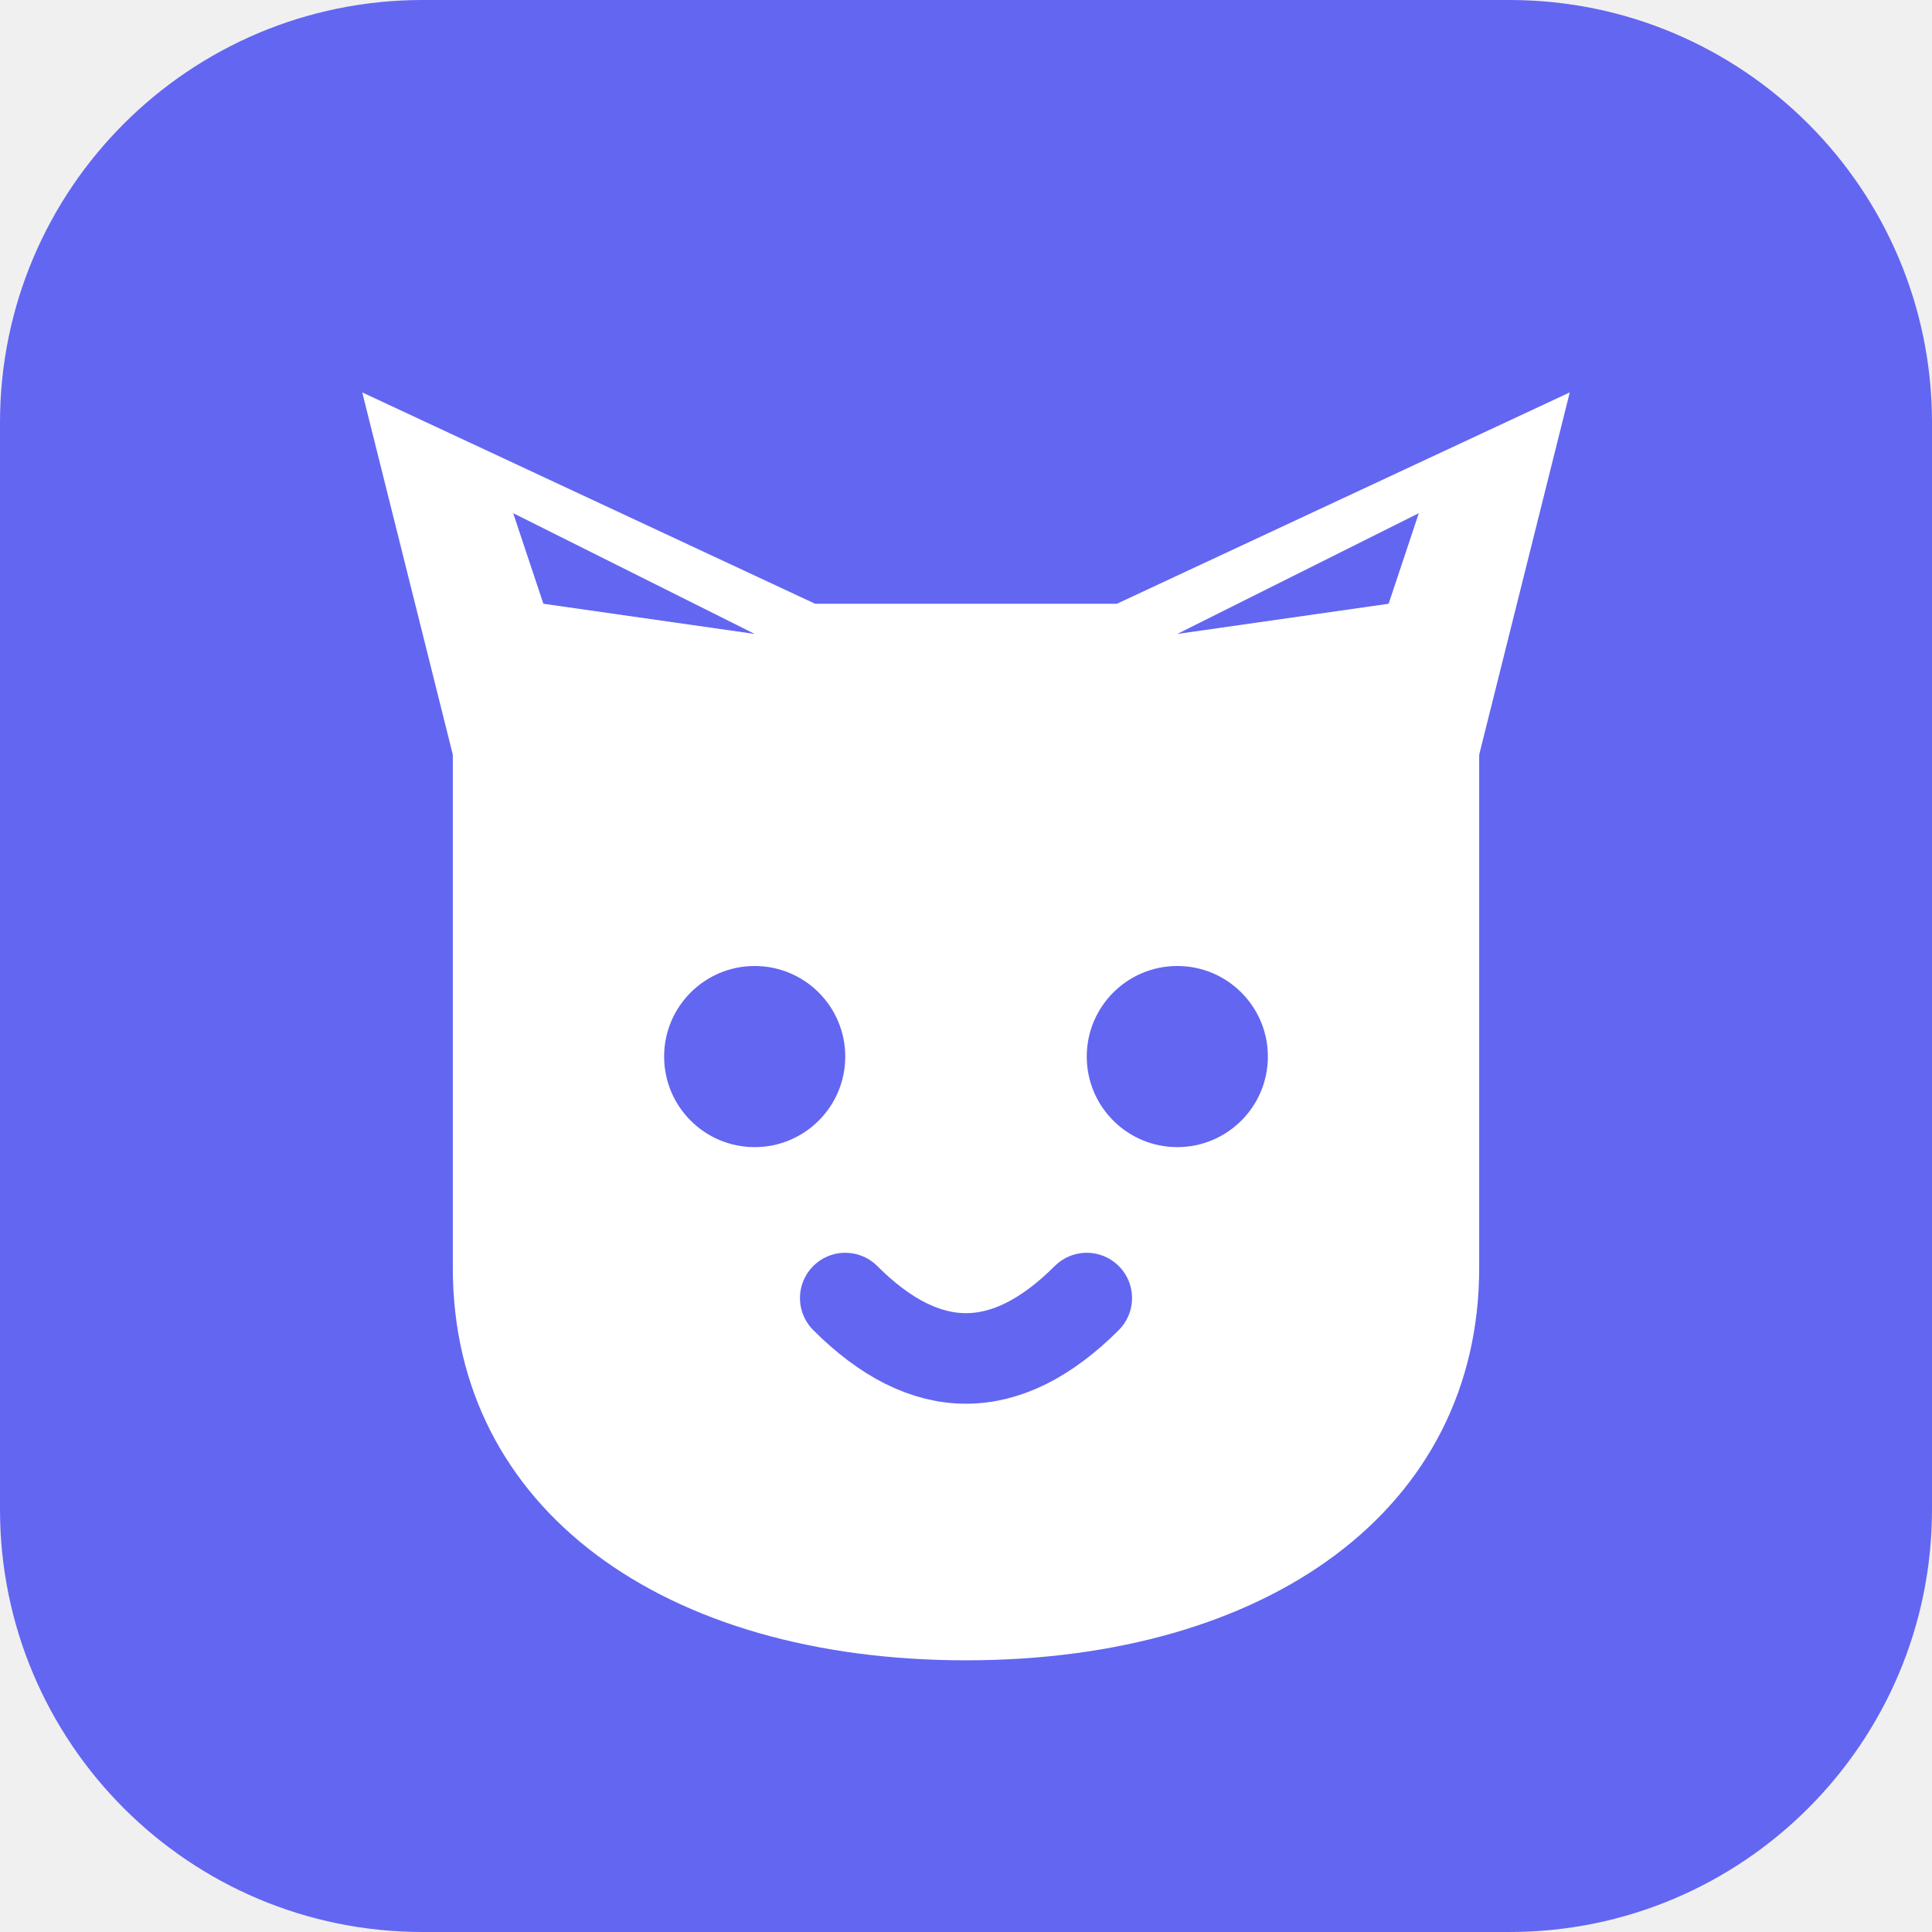
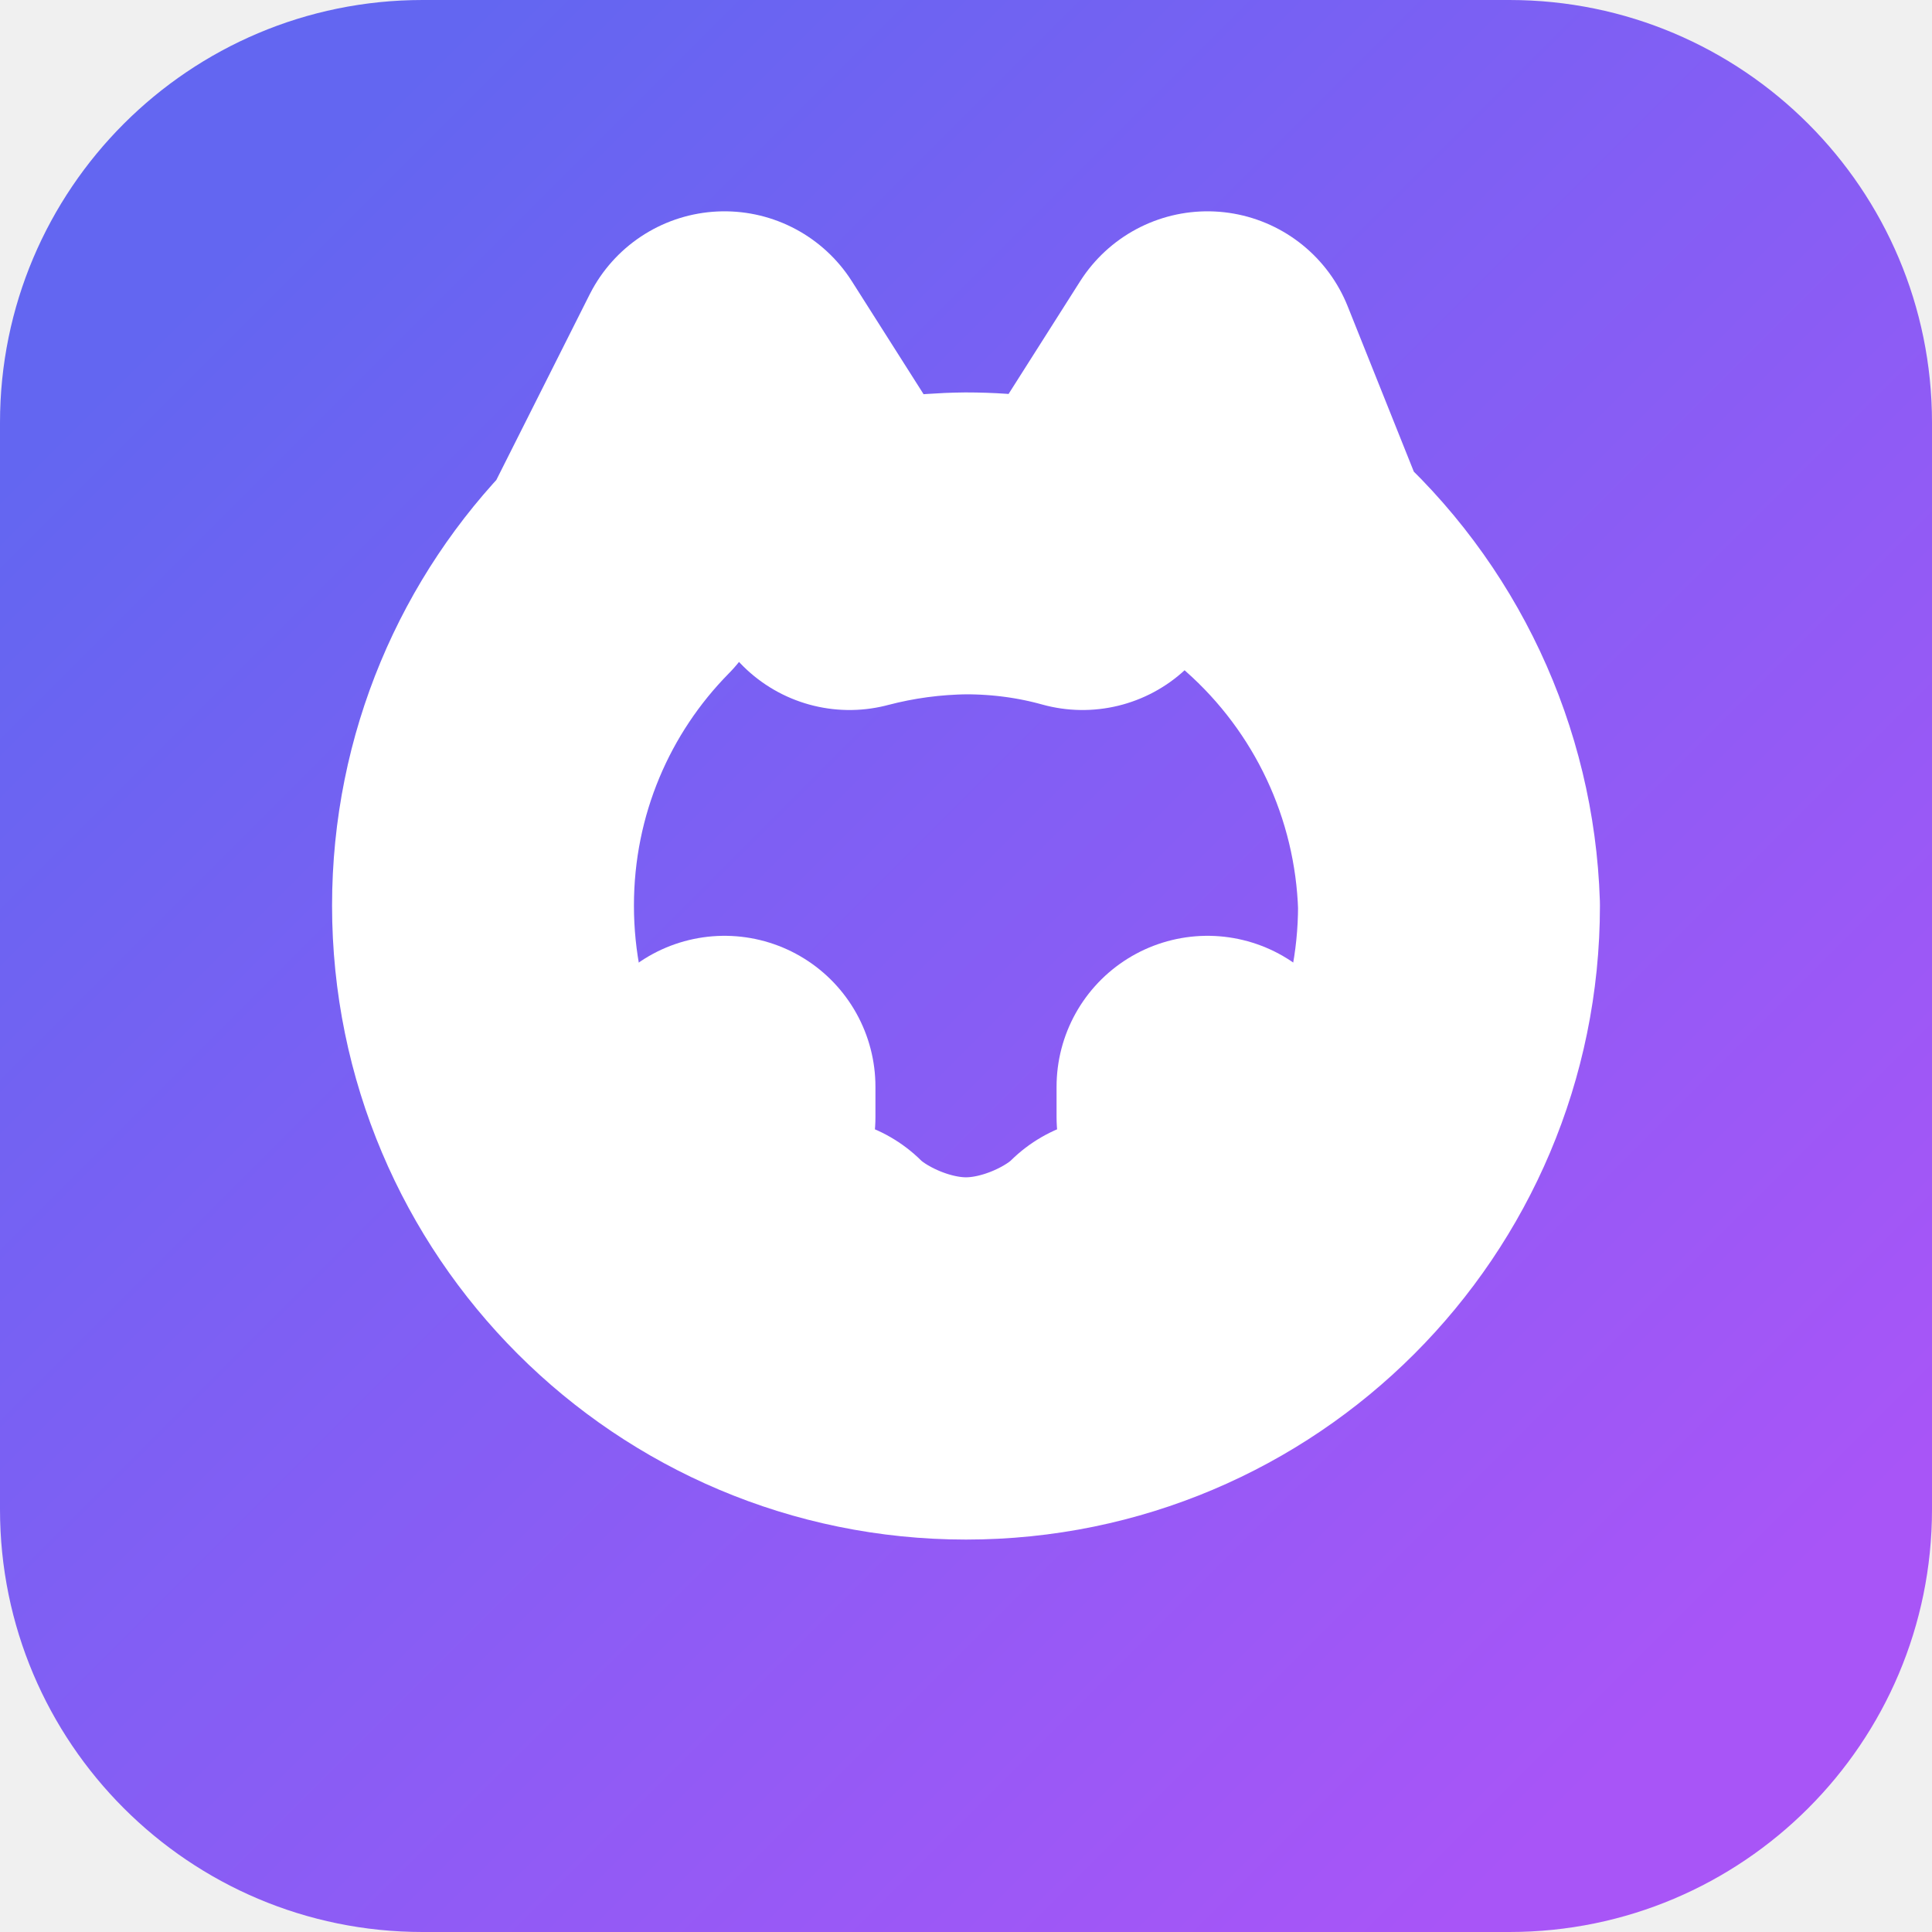
- <svg xmlns="http://www.w3.org/2000/svg" viewBox="0 0 64 64">
-   <rect width="64" height="64" rx="14" fill="#6366f1" />
-   <path fill="#fff" d="M15 25 12 13l15 7h10l15-7-3 12v17c0 8-7 13-17 13S15 50 15 42Z" />
-   <path fill="#6366f1" d="m18 20-1-3 8 4Zm28 0 1-3-8 4Z" />
-   <circle cx="25" cy="35" r="3" fill="#6366f1" />
-   <circle cx="39" cy="35" r="3" fill="#6366f1" />
-   <path d="M28 43q4 4 8 0" fill="none" stroke="#6366f1" stroke-linecap="round" stroke-width="3" />
+ <svg xmlns="http://www.w3.org/2000/svg" viewBox="0 0 64 64" fill="none" stroke="#fff" stroke-linecap="round" stroke-linejoin="round" stroke-width="5">
+   <defs>
+     <linearGradient id="brand" x1="8" y1="8" x2="56" y2="56" gradientUnits="userSpaceOnUse">
+       <stop stop-color="#6366f1" />
+       <stop offset="1" stop-color="#a855f7" />
+     </linearGradient>
+   </defs>
+   <rect width="64" height="64" rx="14" fill="url(#brand)" stroke="none" />
+   <g transform="translate(8 8) scale(2)">
+     <path d="M12 5c.67 0 1.32.09 1.93.26L16 2l1.3 3.25A8.02 8.02 0 0 1 20 11c0 4.42-3.58 8-8 8s-8-3.58-8-8c0-2.18.87-4.16 2.29-5.6L8 2l2.07 3.26A7.9 7.9 0 0 1 12 5Z" />
+     <path d="M8 14v.5M16 14v.5M9.5 17c.5.5 1.5 1 2.5 1s2-.5 2.5-1" />
+   </g>
</svg>
